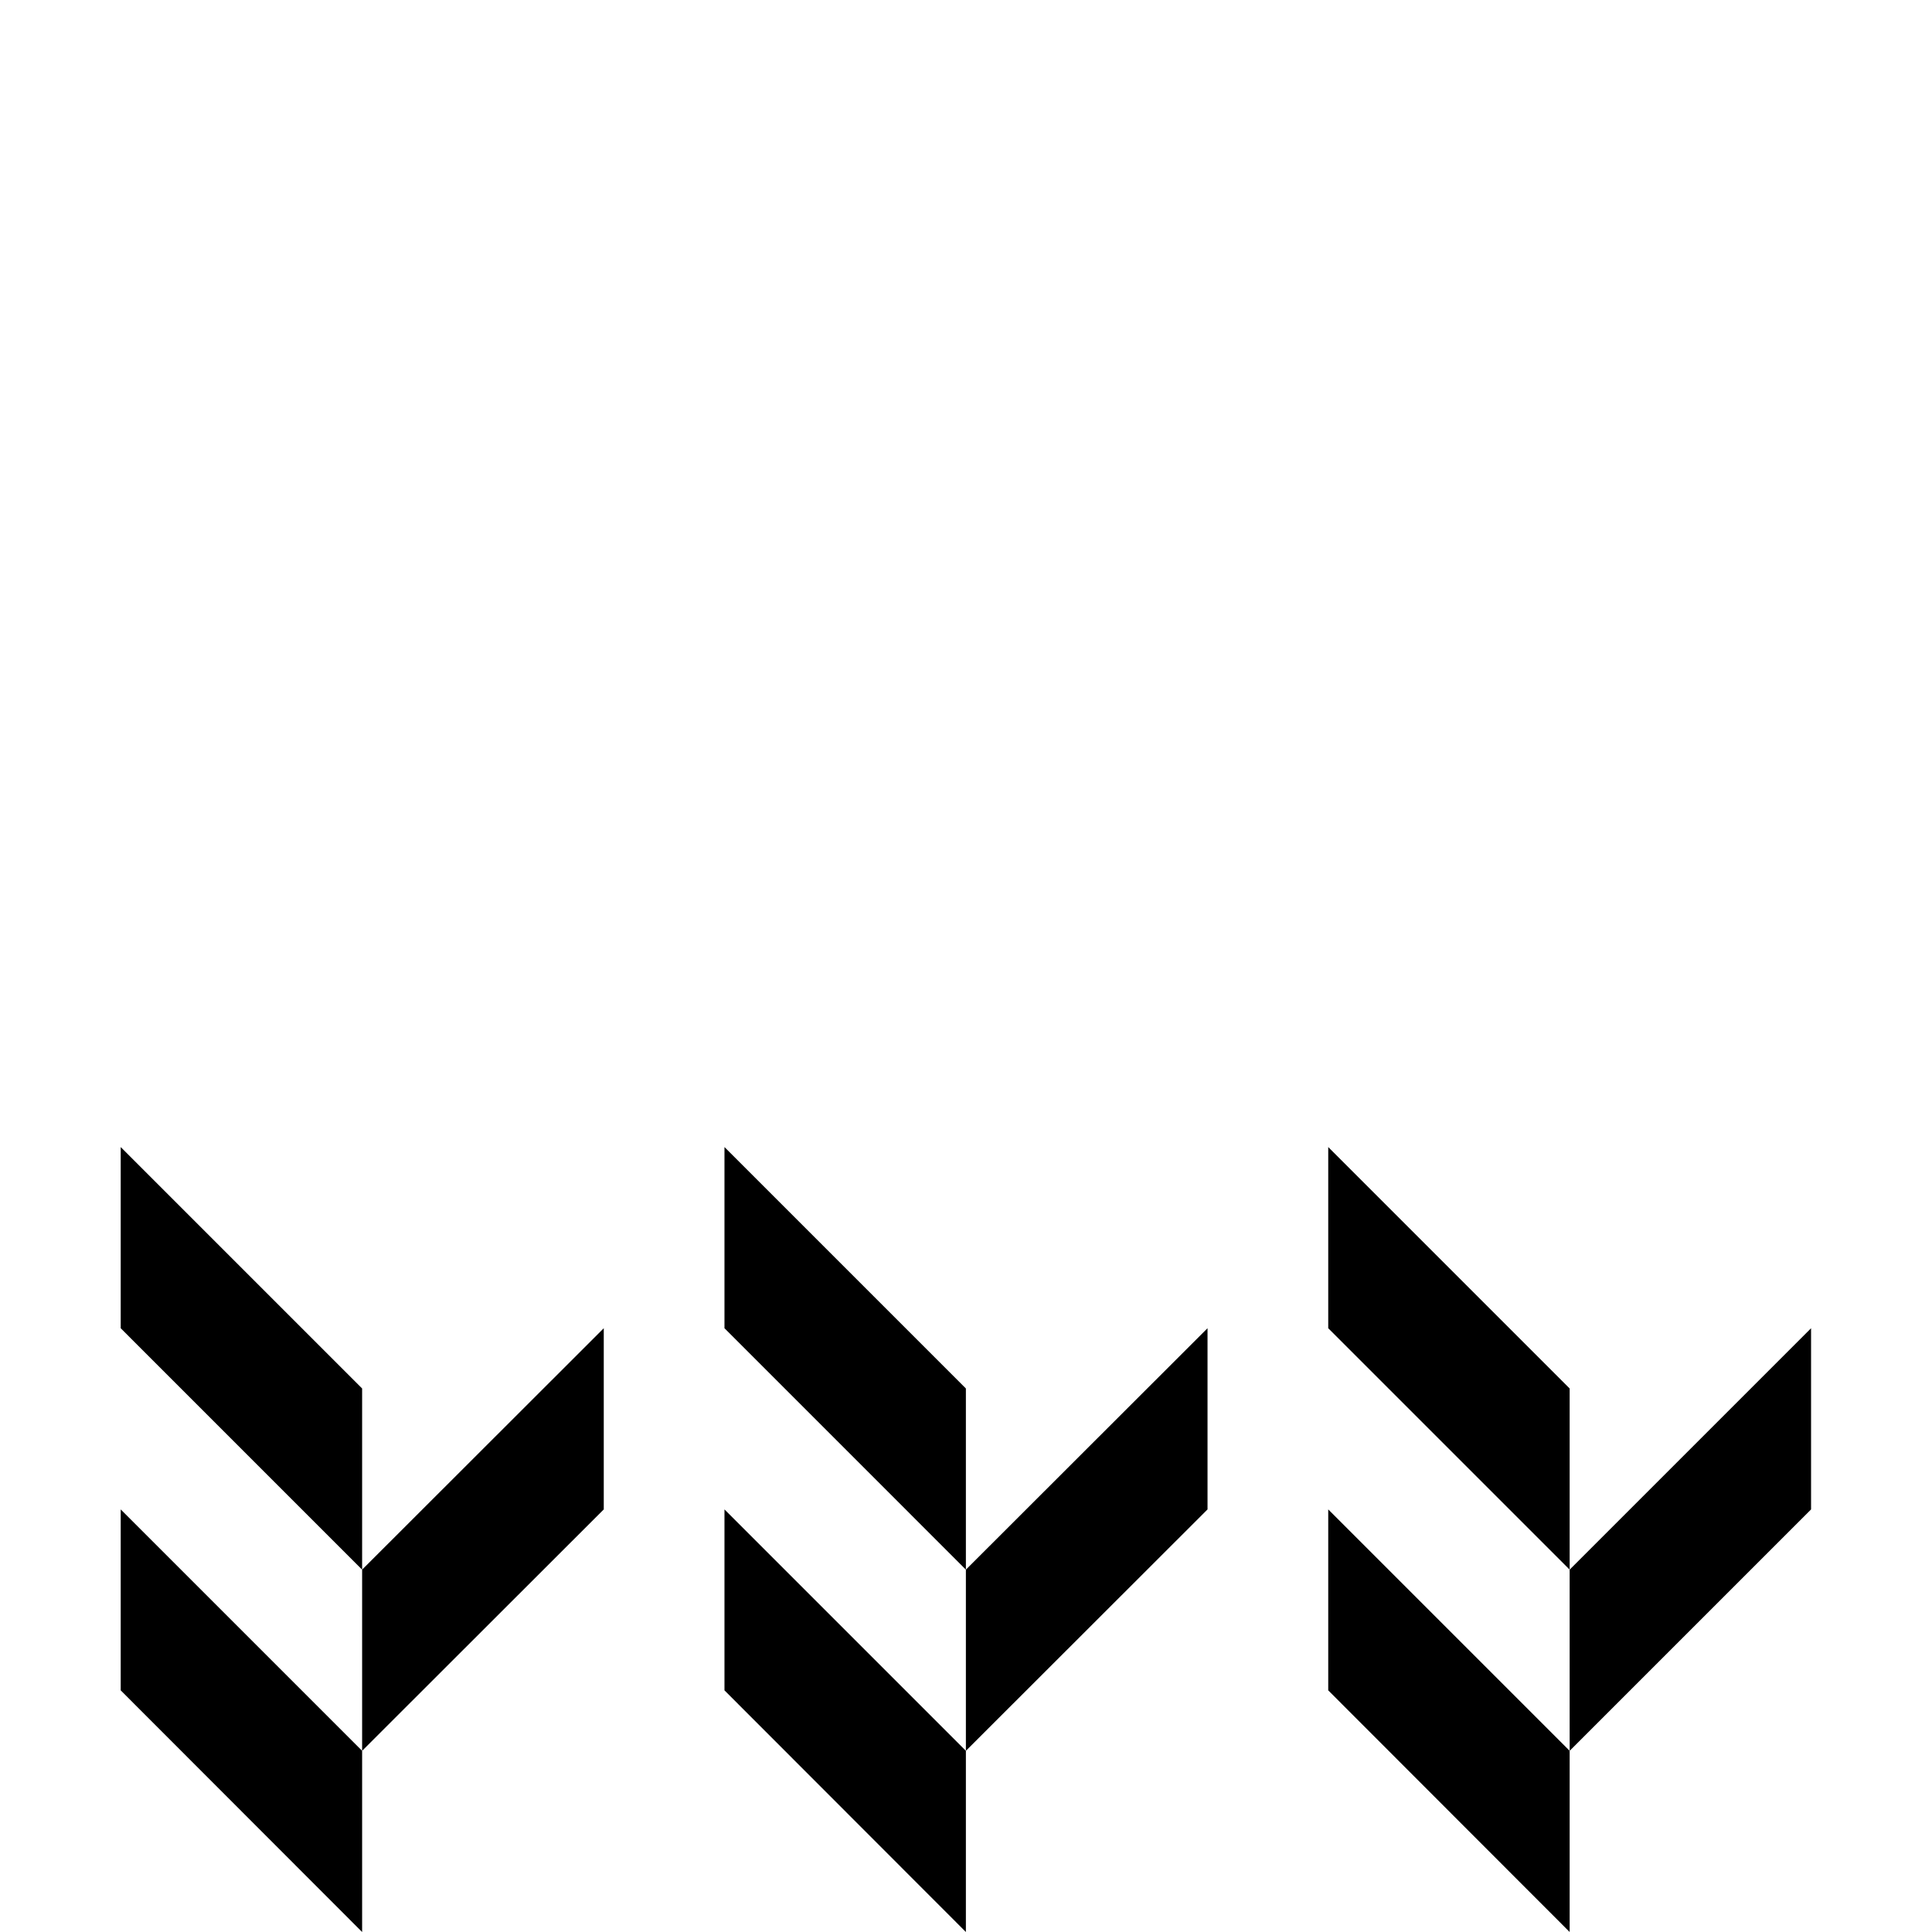
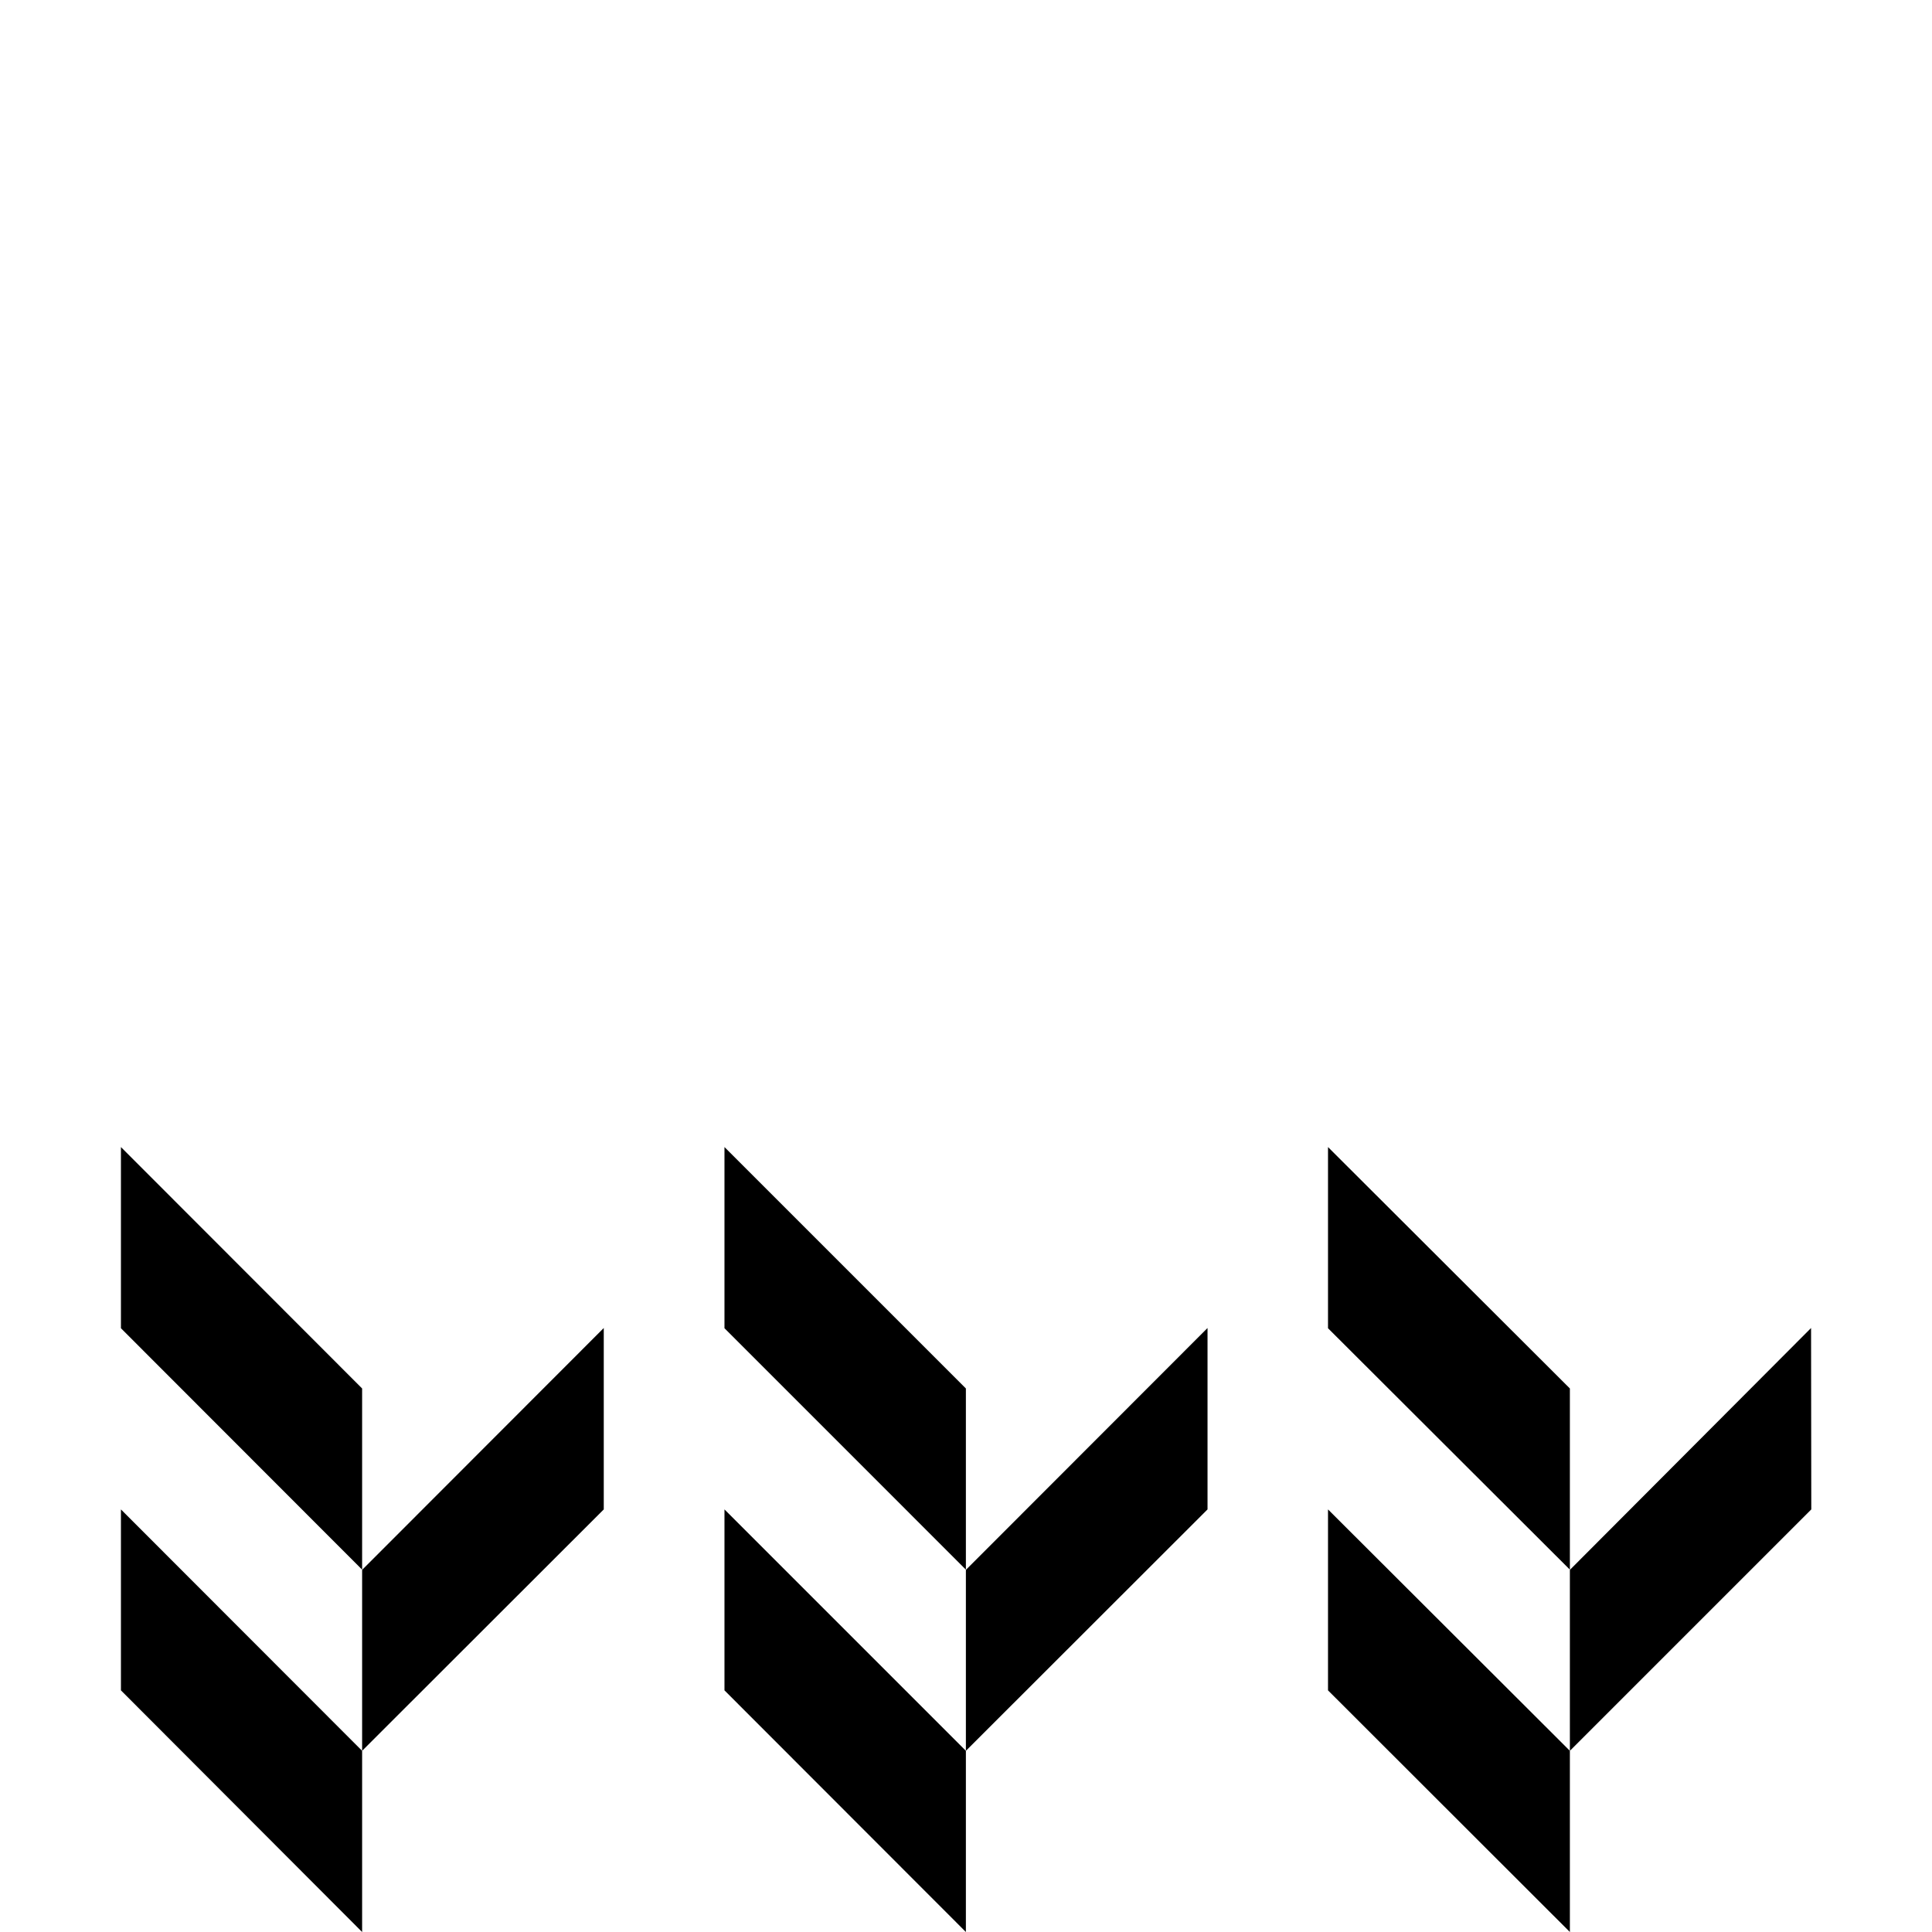
- <svg xmlns="http://www.w3.org/2000/svg" width="32" height="32" viewBox="0 0 8.467 8.467" version="1.1" id="svg5">
-   <defs id="defs2" />
-   <g id="layer1">
-     <path style="fill:#000000;stroke:none;stroke-width:0.265px;stroke-linecap:butt;stroke-linejoin:miter;stroke-opacity:1" d="M 0.529,6.615 1.587,7.673 v 0.794 L 0.529,7.408 Z" id="path463" />
-     <path style="fill:#000000;stroke:none;stroke-width:0.265px;stroke-linecap:butt;stroke-linejoin:miter;stroke-opacity:1" d="M 3.175,6.615 4.233,7.673 v 0.794 L 3.175,7.408 Z" id="path902" />
-     <path style="fill:#000000;stroke:none;stroke-width:0.265px;stroke-linecap:butt;stroke-linejoin:miter;stroke-opacity:1" d="M 5.821,6.615 6.879,7.673 v 0.794 L 5.821,7.408 Z" id="path904" />
-     <path style="fill:#000000;stroke:none;stroke-width:0.265px;stroke-linecap:butt;stroke-linejoin:miter;stroke-opacity:1" d="M 7.937,5.821 6.879,6.879 v 0.794 L 7.937,6.615 Z" id="path940" />
-     <path style="fill:#000000;stroke:none;stroke-width:0.265px;stroke-linecap:butt;stroke-linejoin:miter;stroke-opacity:1" d="M 5.292,5.821 4.233,6.879 v 0.794 L 5.292,6.615 Z" id="path942" />
-     <path style="fill:#000000;stroke:none;stroke-width:0.265px;stroke-linecap:butt;stroke-linejoin:miter;stroke-opacity:1" d="M 2.646,5.821 1.587,6.879 v 0.794 L 2.646,6.615 Z" id="path944" />
-     <path style="fill:#000000;stroke:none;stroke-width:0.265px;stroke-linecap:butt;stroke-linejoin:miter;stroke-opacity:1" d="M 0.529,5.027 1.587,6.085 v 0.794 L 0.529,5.821 Z" id="path1007" />
-     <path style="fill:#000000;stroke:none;stroke-width:0.265px;stroke-linecap:butt;stroke-linejoin:miter;stroke-opacity:1" d="M 3.175,5.027 4.233,6.085 v 0.794 L 3.175,5.821 Z" id="path1009" />
-     <path style="fill:#000000;stroke:none;stroke-width:0.265px;stroke-linecap:butt;stroke-linejoin:miter;stroke-opacity:1" d="M 5.821,5.027 6.879,6.085 v 0.794 L 5.821,5.821 Z" id="path1011" />
-   </g>
+ <svg xmlns="http://www.w3.org/2000/svg" width="32" height="32" viewBox="0 0 8.467 8.467">
+   <path style="fill:#000;stroke:none;stroke-width:.265px;stroke-linecap:butt;stroke-linejoin:miter;stroke-opacity:1" d="m.53 6.615 1.057 1.058v.794L.53 7.408ZM3.175 6.615l1.058 1.058v.794L3.175 7.408ZM5.82 6.615l1.06 1.058v.794L5.82 7.408Z" />
+   <path style="fill:#000;stroke:none;stroke-width:.265px;stroke-linecap:butt;stroke-linejoin:miter;stroke-opacity:1" d="M7.937 5.82 6.88 6.88v.793l1.058-1.058ZM5.292 5.82 4.233 6.88v.793l1.059-1.058ZM2.646 5.82 1.587 6.88v.793l1.059-1.058ZM.53 5.027l1.057 1.058v.794L.53 5.821ZM3.175 5.027l1.058 1.058v.794L3.175 5.821ZM5.82 5.027l1.06 1.058v.794L5.82 5.821Z" />
</svg>
